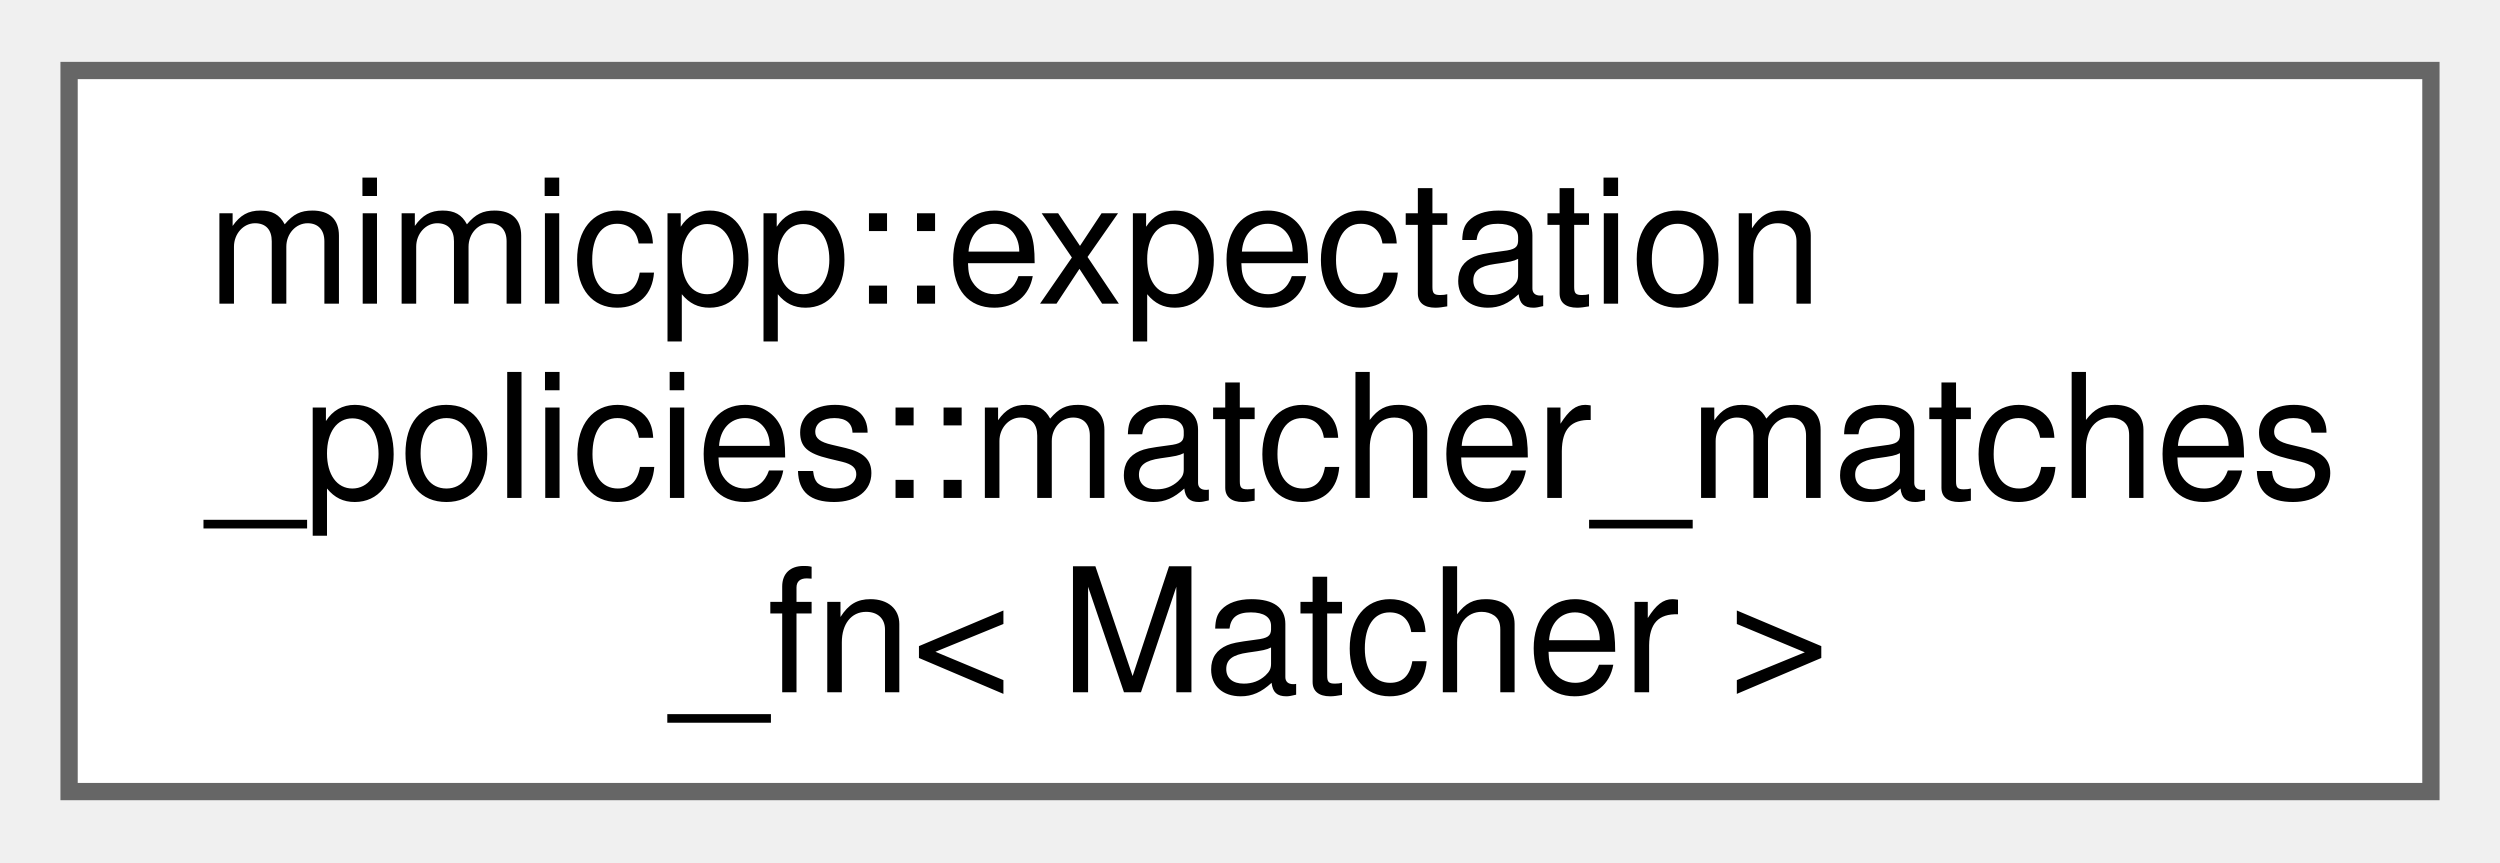
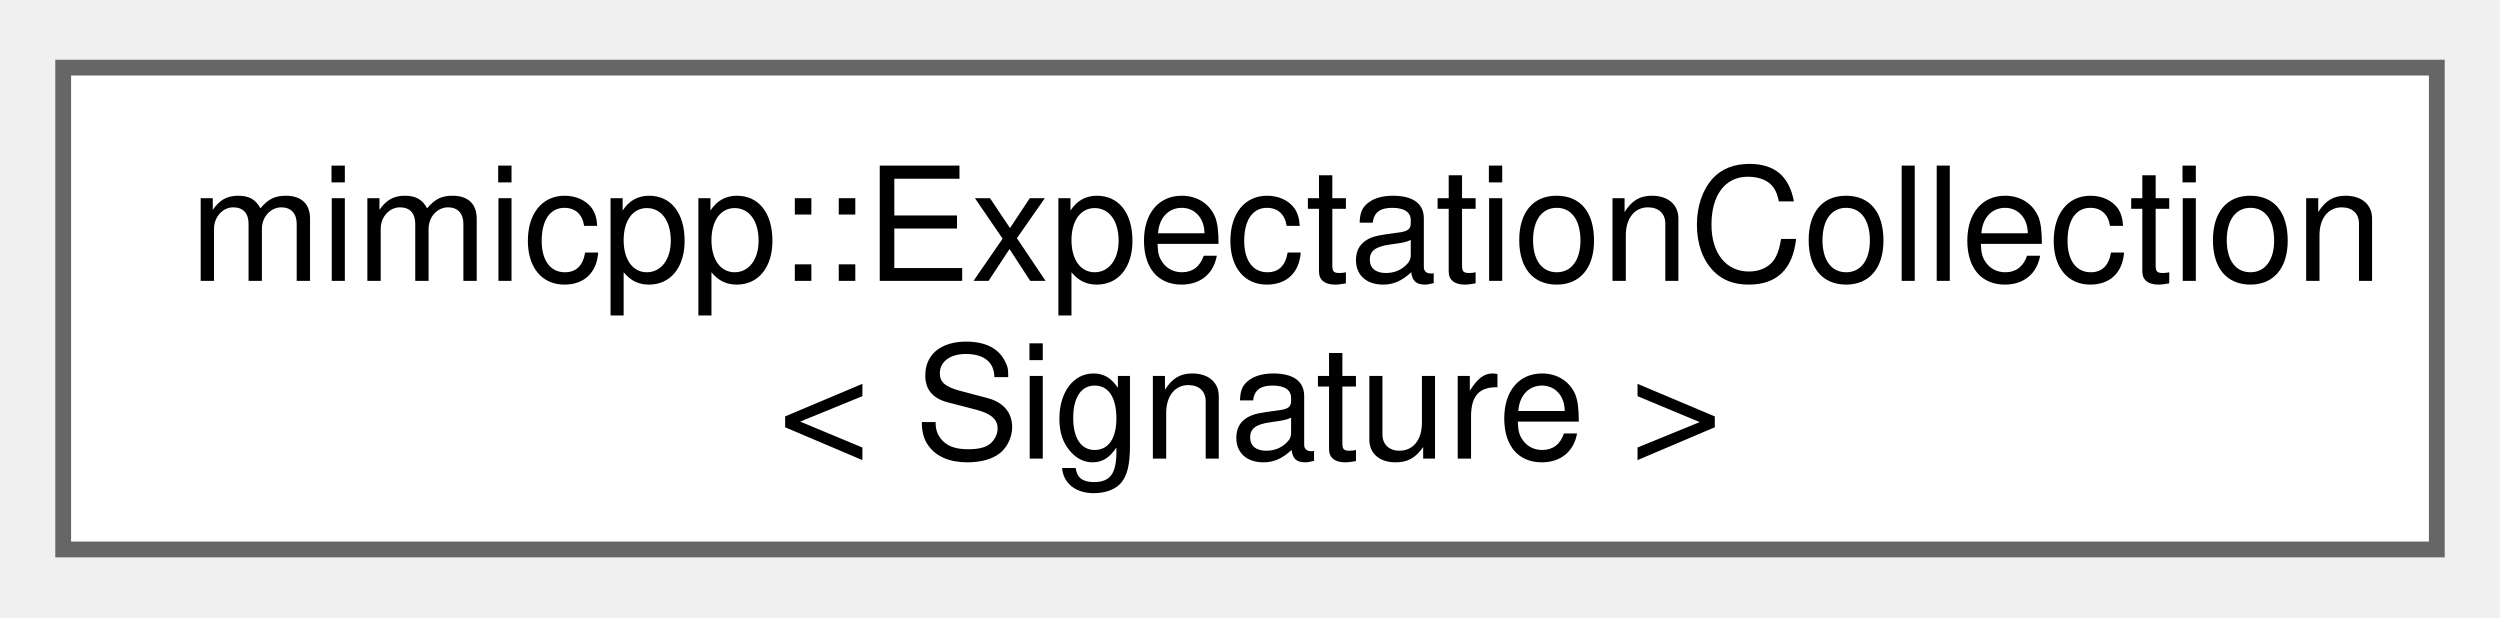
- <svg xmlns="http://www.w3.org/2000/svg" xmlns:xlink="http://www.w3.org/1999/xlink" width="145pt" height="50pt" viewBox="0.00 0.00 144.75 49.75">
-   <g id="graph0" class="graph" transform="scale(1 1) rotate(0) translate(4 45.75)">
+ <svg xmlns="http://www.w3.org/2000/svg" xmlns:xlink="http://www.w3.org/1999/xlink" width="158pt" height="39pt" viewBox="0.00 0.00 158.25 38.50">
+   <g id="graph0" class="graph" transform="scale(1 1) rotate(0) translate(4 34.5)">
    <g id="Node000000" class="node">
      <g id="a_Node000000">
-         <a xlink:href="d6/de9/structmimicpp_1_1expectation__policies_1_1matcher__matches__fn.html" target="_top" xlink:title=" ">
-           <polygon fill="white" stroke="#666666" points="136.75,-41.75 0,-41.75 0,0 136.75,0 136.75,-41.75" />
-           <text text-anchor="start" x="8" y="-28.25" font-family="Helvetica,sans-Serif" font-size="10.00">mimicpp::expectation</text>
-           <text text-anchor="start" x="8" y="-17" font-family="Helvetica,sans-Serif" font-size="10.00">_policies::matcher_matches</text>
-           <text text-anchor="middle" x="68.38" y="-5.75" font-family="Helvetica,sans-Serif" font-size="10.00">_fn&lt; Matcher &gt;</text>
+         <a xlink:href="d5/d86/classmimicpp_1_1_expectation_collection.html" target="_top" xlink:title="Collects all expectations for a specific (decayed) signature.">
+           <polygon fill="white" stroke="#666666" points="150.25,-30.5 0,-30.5 0,0 150.25,0 150.25,-30.5" />
+           <text text-anchor="start" x="8" y="-17" font-family="Helvetica,sans-Serif" font-size="10.00">mimicpp::ExpectationCollection</text>
+           <text text-anchor="middle" x="75.12" y="-5.75" font-family="Helvetica,sans-Serif" font-size="10.00">&lt; Signature &gt;</text>
        </a>
      </g>
    </g>
  </g>
</svg>
